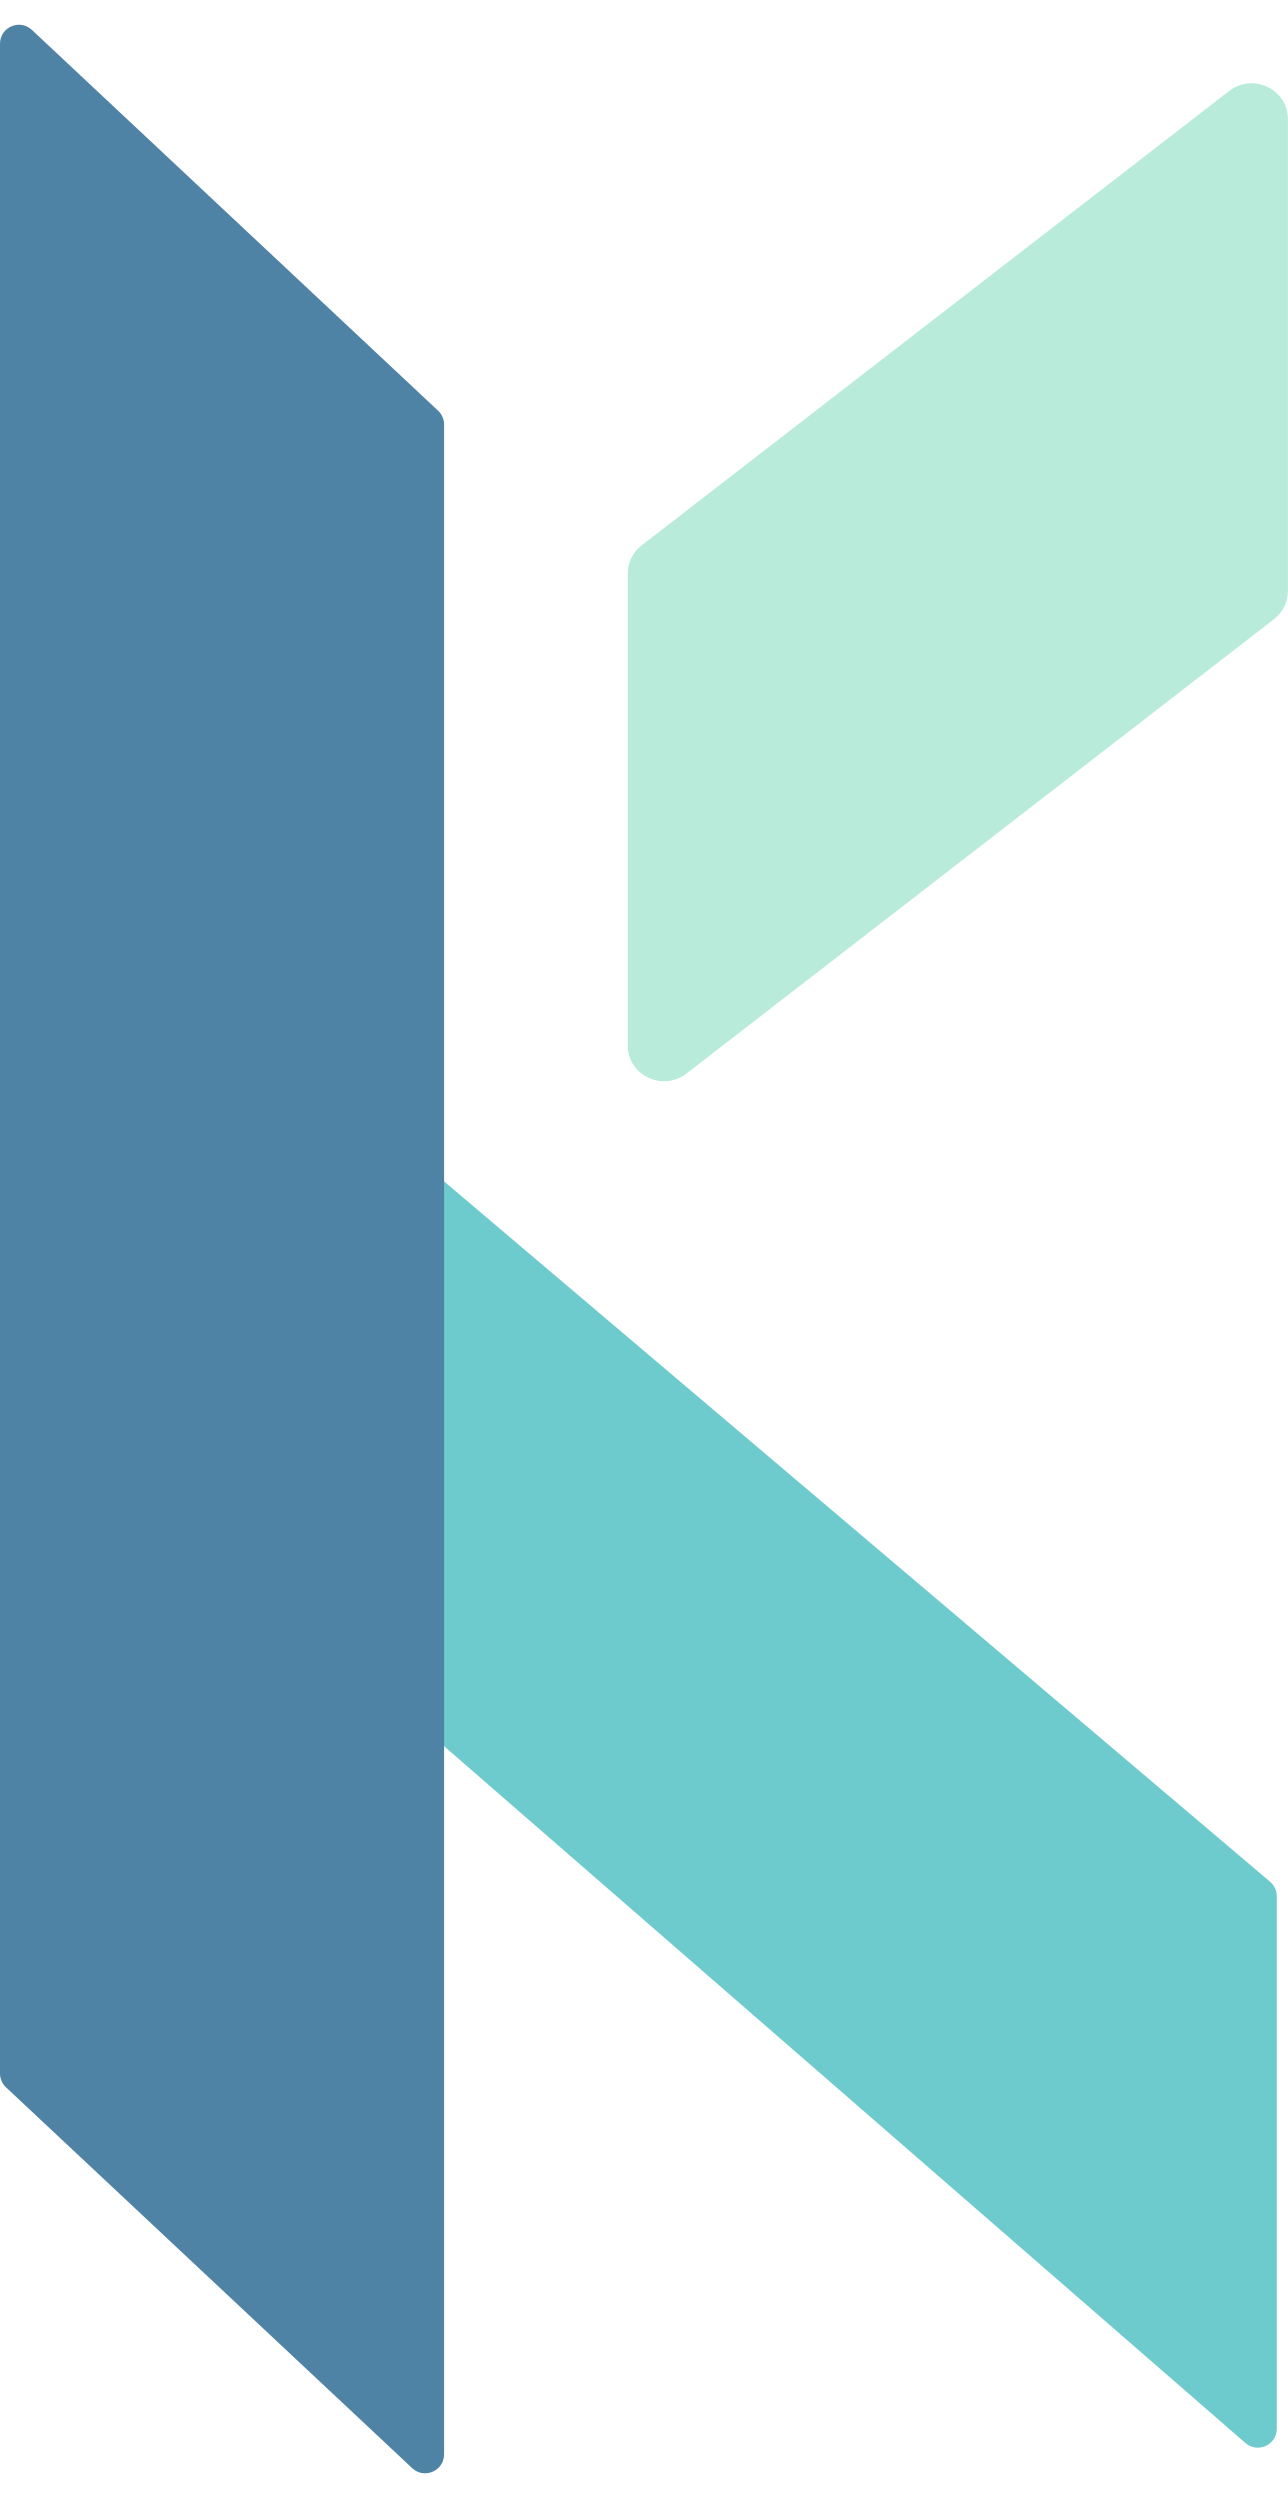
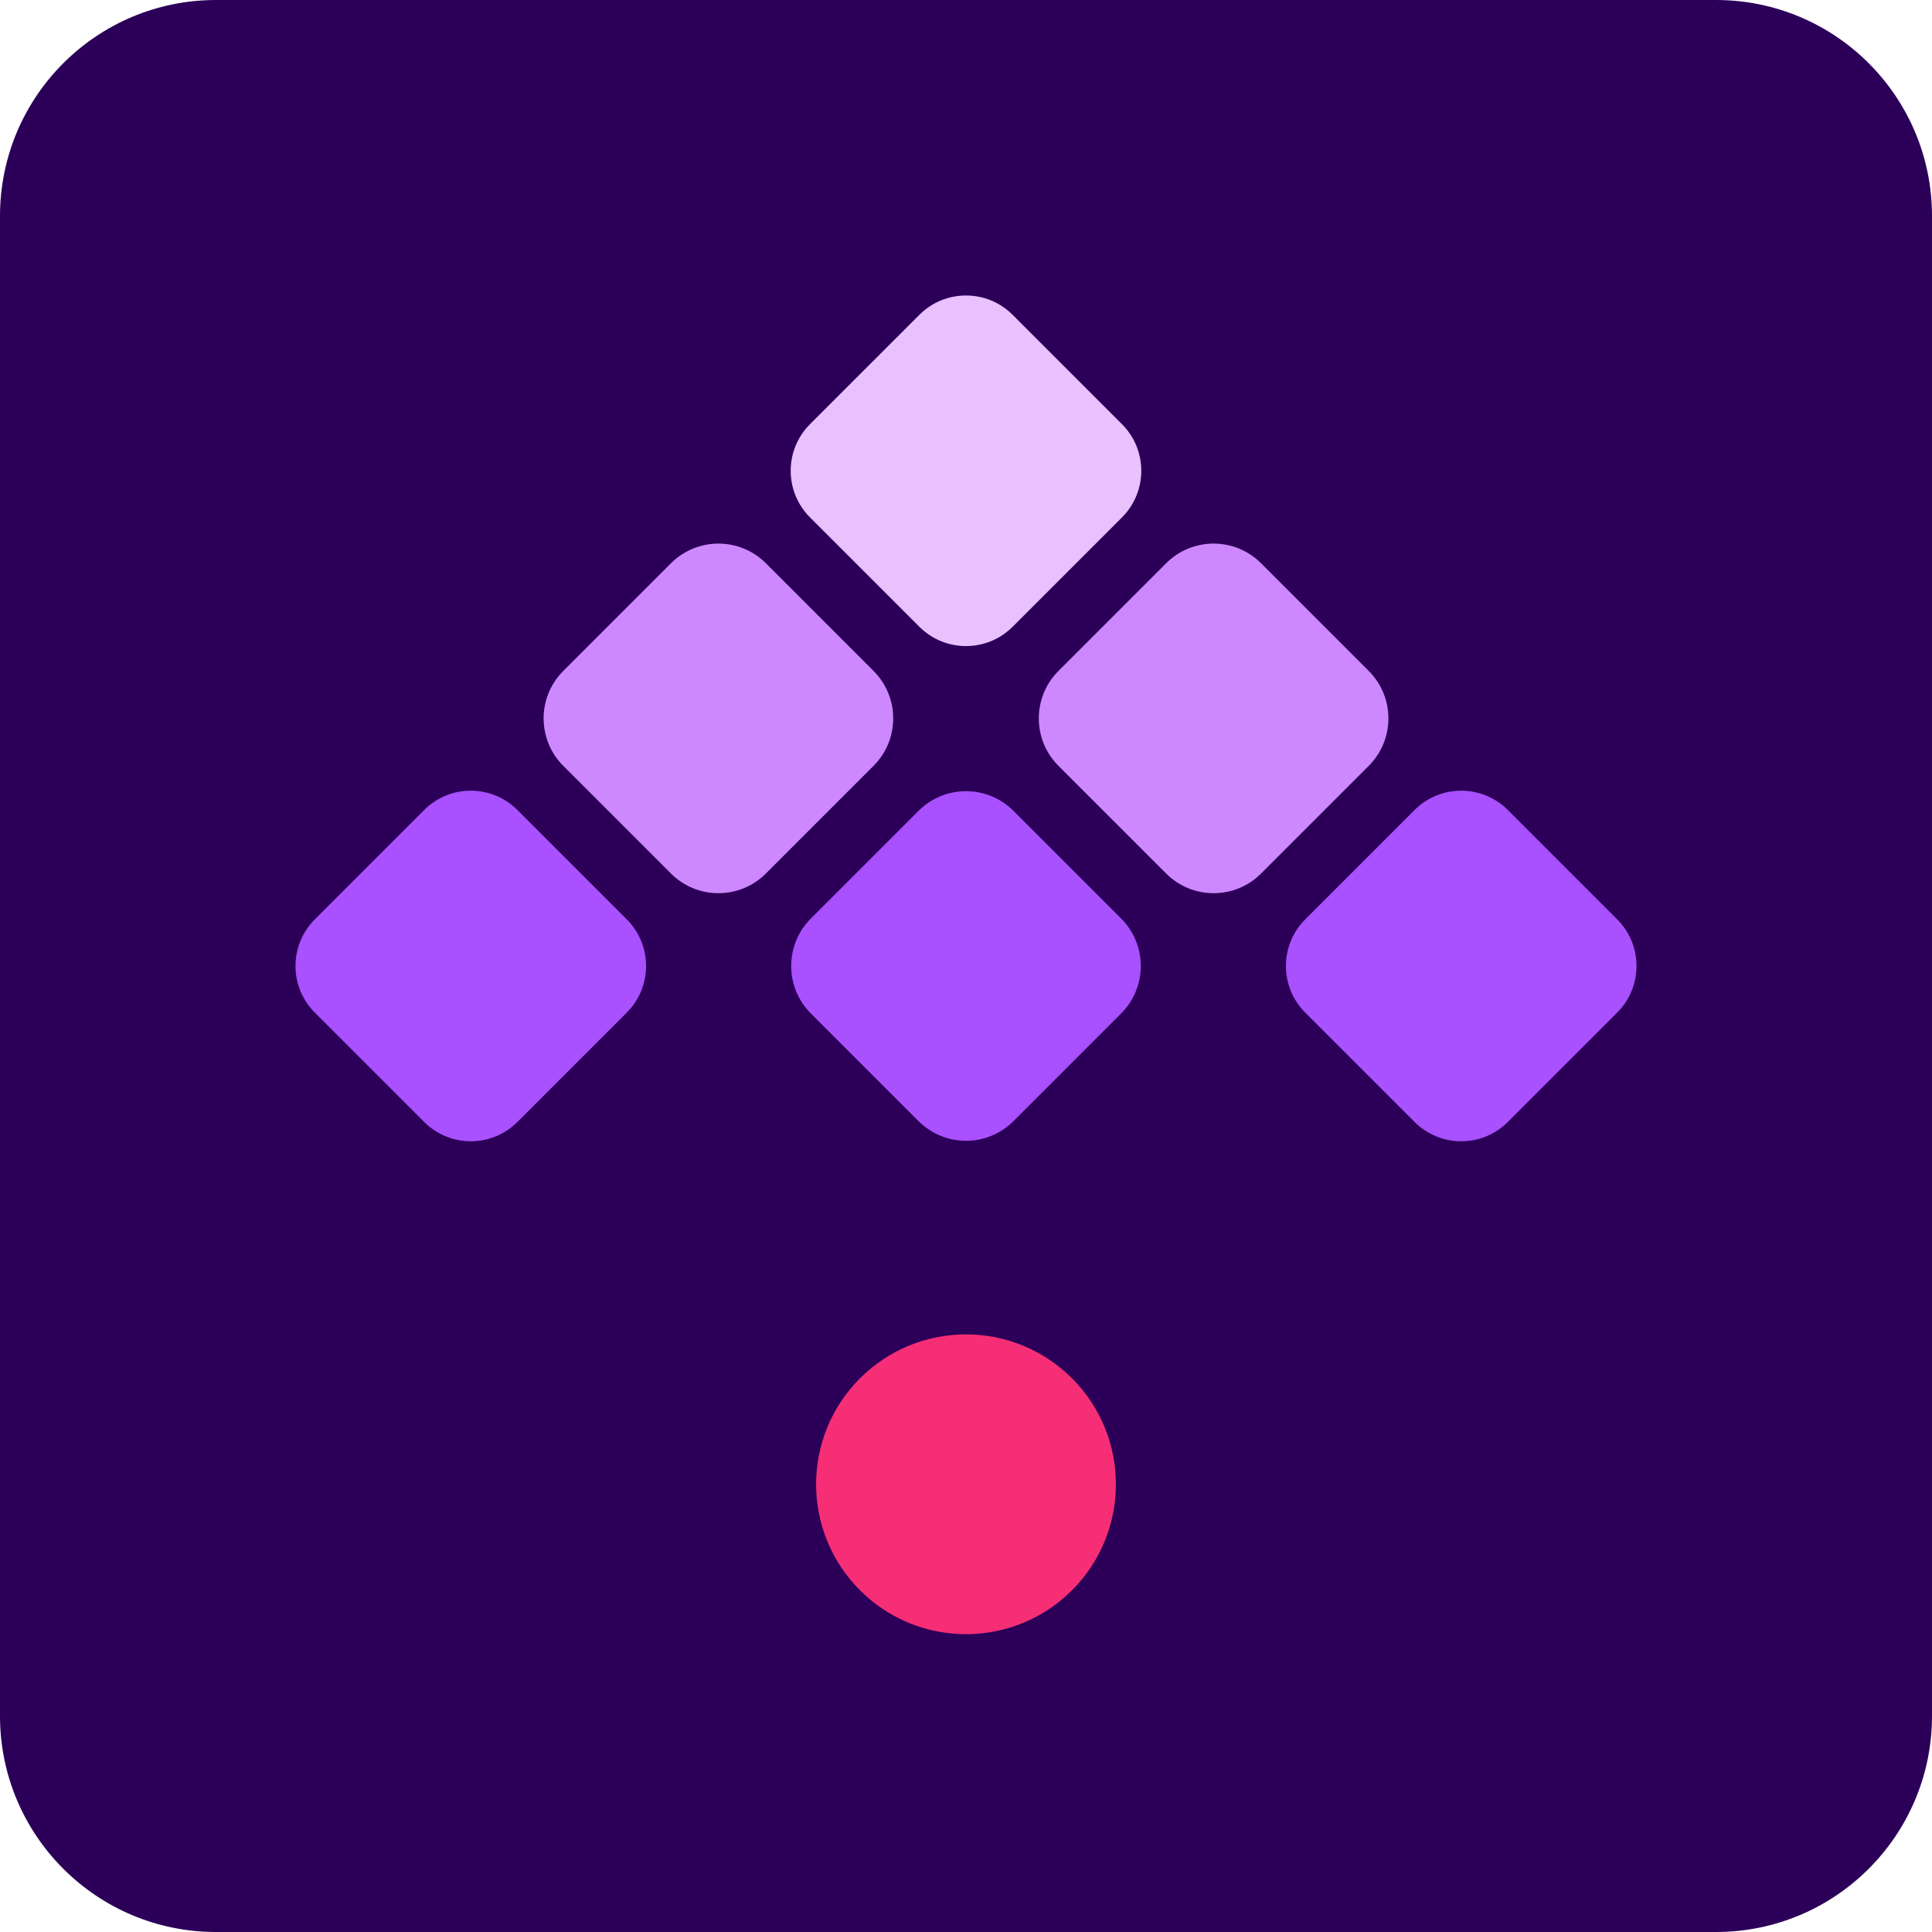
- <svg xmlns="http://www.w3.org/2000/svg" width="68" height="132" viewBox="0 0 68 132" fill="none">
-   <path d="M67.414 128.236V100.118C67.414 99.825 67.285 99.546 67.061 99.356L0 42.5V71.81L65.758 128.991C66.405 129.554 67.414 129.094 67.414 128.236Z" fill="#6DCACD" />
-   <path d="M23.132 21.686L1.684 1.579C1.045 0.98 0 1.433 0 2.308V109.481C0 109.757 0.114 110.021 0.316 110.21L21.764 130.318C22.403 130.917 23.448 130.464 23.448 129.588V22.416C23.448 22.14 23.334 21.875 23.132 21.686Z" fill="#4F83A5" />
-   <path d="M36.248 56.681C34.994 57.653 33.147 56.778 33.147 55.211V30.269C33.147 29.696 33.414 29.155 33.873 28.799L64.899 4.805C66.153 3.832 68 4.707 68 6.274V31.216C68 31.789 67.733 32.33 67.274 32.686L36.248 56.681Z" fill="#B8EBD9" />
+ <svg xmlns="http://www.w3.org/2000/svg" width="264" height="264" viewBox="0 0 264 264" fill="none">
+   <path d="M0 29.513C0 13.213 13.213 0 29.513 0H234.487C250.787 0 264 13.213 264 29.513V234.487C264 250.787 250.787 264 234.487 264H29.513C13.213 264 0 250.787 0 234.487V29.513Z" fill="#2C0059" />
+   <path d="M125.517 110.8C129.097 107.219 134.902 107.219 138.482 110.8L153.199 125.517C156.78 129.097 156.78 134.902 153.199 138.482L138.482 153.2C134.902 156.78 129.097 156.78 125.517 153.2L110.799 138.482C107.219 134.902 107.219 129.097 110.799 125.517L125.517 110.8Z" fill="#A950FF" />
+   <path d="M193.302 110.682C196.818 107.166 202.519 107.166 206.035 110.682L220.985 125.632C224.501 129.148 224.501 134.849 220.985 138.365L206.035 153.314C202.519 156.831 196.818 156.831 193.302 153.314L178.353 138.365C174.836 134.849 174.836 129.148 178.353 125.632L193.302 110.682Z" fill="#A950FF" />
+   <path d="M125.633 43.015C129.149 39.499 134.85 39.499 138.366 43.015L153.315 57.964C156.832 61.481 156.832 67.182 153.315 70.698L138.366 85.647C134.85 89.163 129.149 89.163 125.633 85.647L110.683 70.698C107.167 67.182 107.167 61.481 110.683 57.964L125.633 43.015Z" fill="#E9C1FF" />
+   <path d="M119.368 91.683C122.948 95.263 122.948 101.068 119.368 104.648L104.651 119.366C101.071 122.946 95.266 122.946 91.685 119.366L76.968 104.648C73.388 101.068 73.388 95.263 76.968 91.683L91.685 76.966C95.266 73.385 101.071 73.385 104.651 76.966L119.368 91.683Z" fill="#CD88FF" />
+   <path d="M85.648 125.632C89.164 129.148 89.164 134.849 85.648 138.365L70.699 153.314C67.183 156.831 61.482 156.831 57.965 153.314L43.016 138.365C39.5 134.849 39.5 129.148 43.016 125.632L57.965 110.682C61.482 107.166 67.183 107.166 70.699 110.682L85.648 125.632Z" fill="#A950FF" />
+   <path d="M187.035 91.683C190.615 95.263 190.615 101.068 187.035 104.648L172.317 119.366C168.737 122.946 162.932 122.946 159.352 119.366L144.635 104.648C141.054 101.068 141.054 95.263 144.635 91.683L159.352 76.966C162.932 73.385 168.737 73.385 172.317 76.966L187.035 91.683Z" fill="#CD88FF" />
+   <path d="M146.483 188.339C154.482 196.338 154.482 209.306 146.483 217.305C138.485 225.303 125.516 225.303 117.517 217.305C109.519 209.306 109.519 196.338 117.517 188.339C125.516 180.34 138.485 180.34 146.483 188.339Z" fill="#F62E76" />
</svg>
